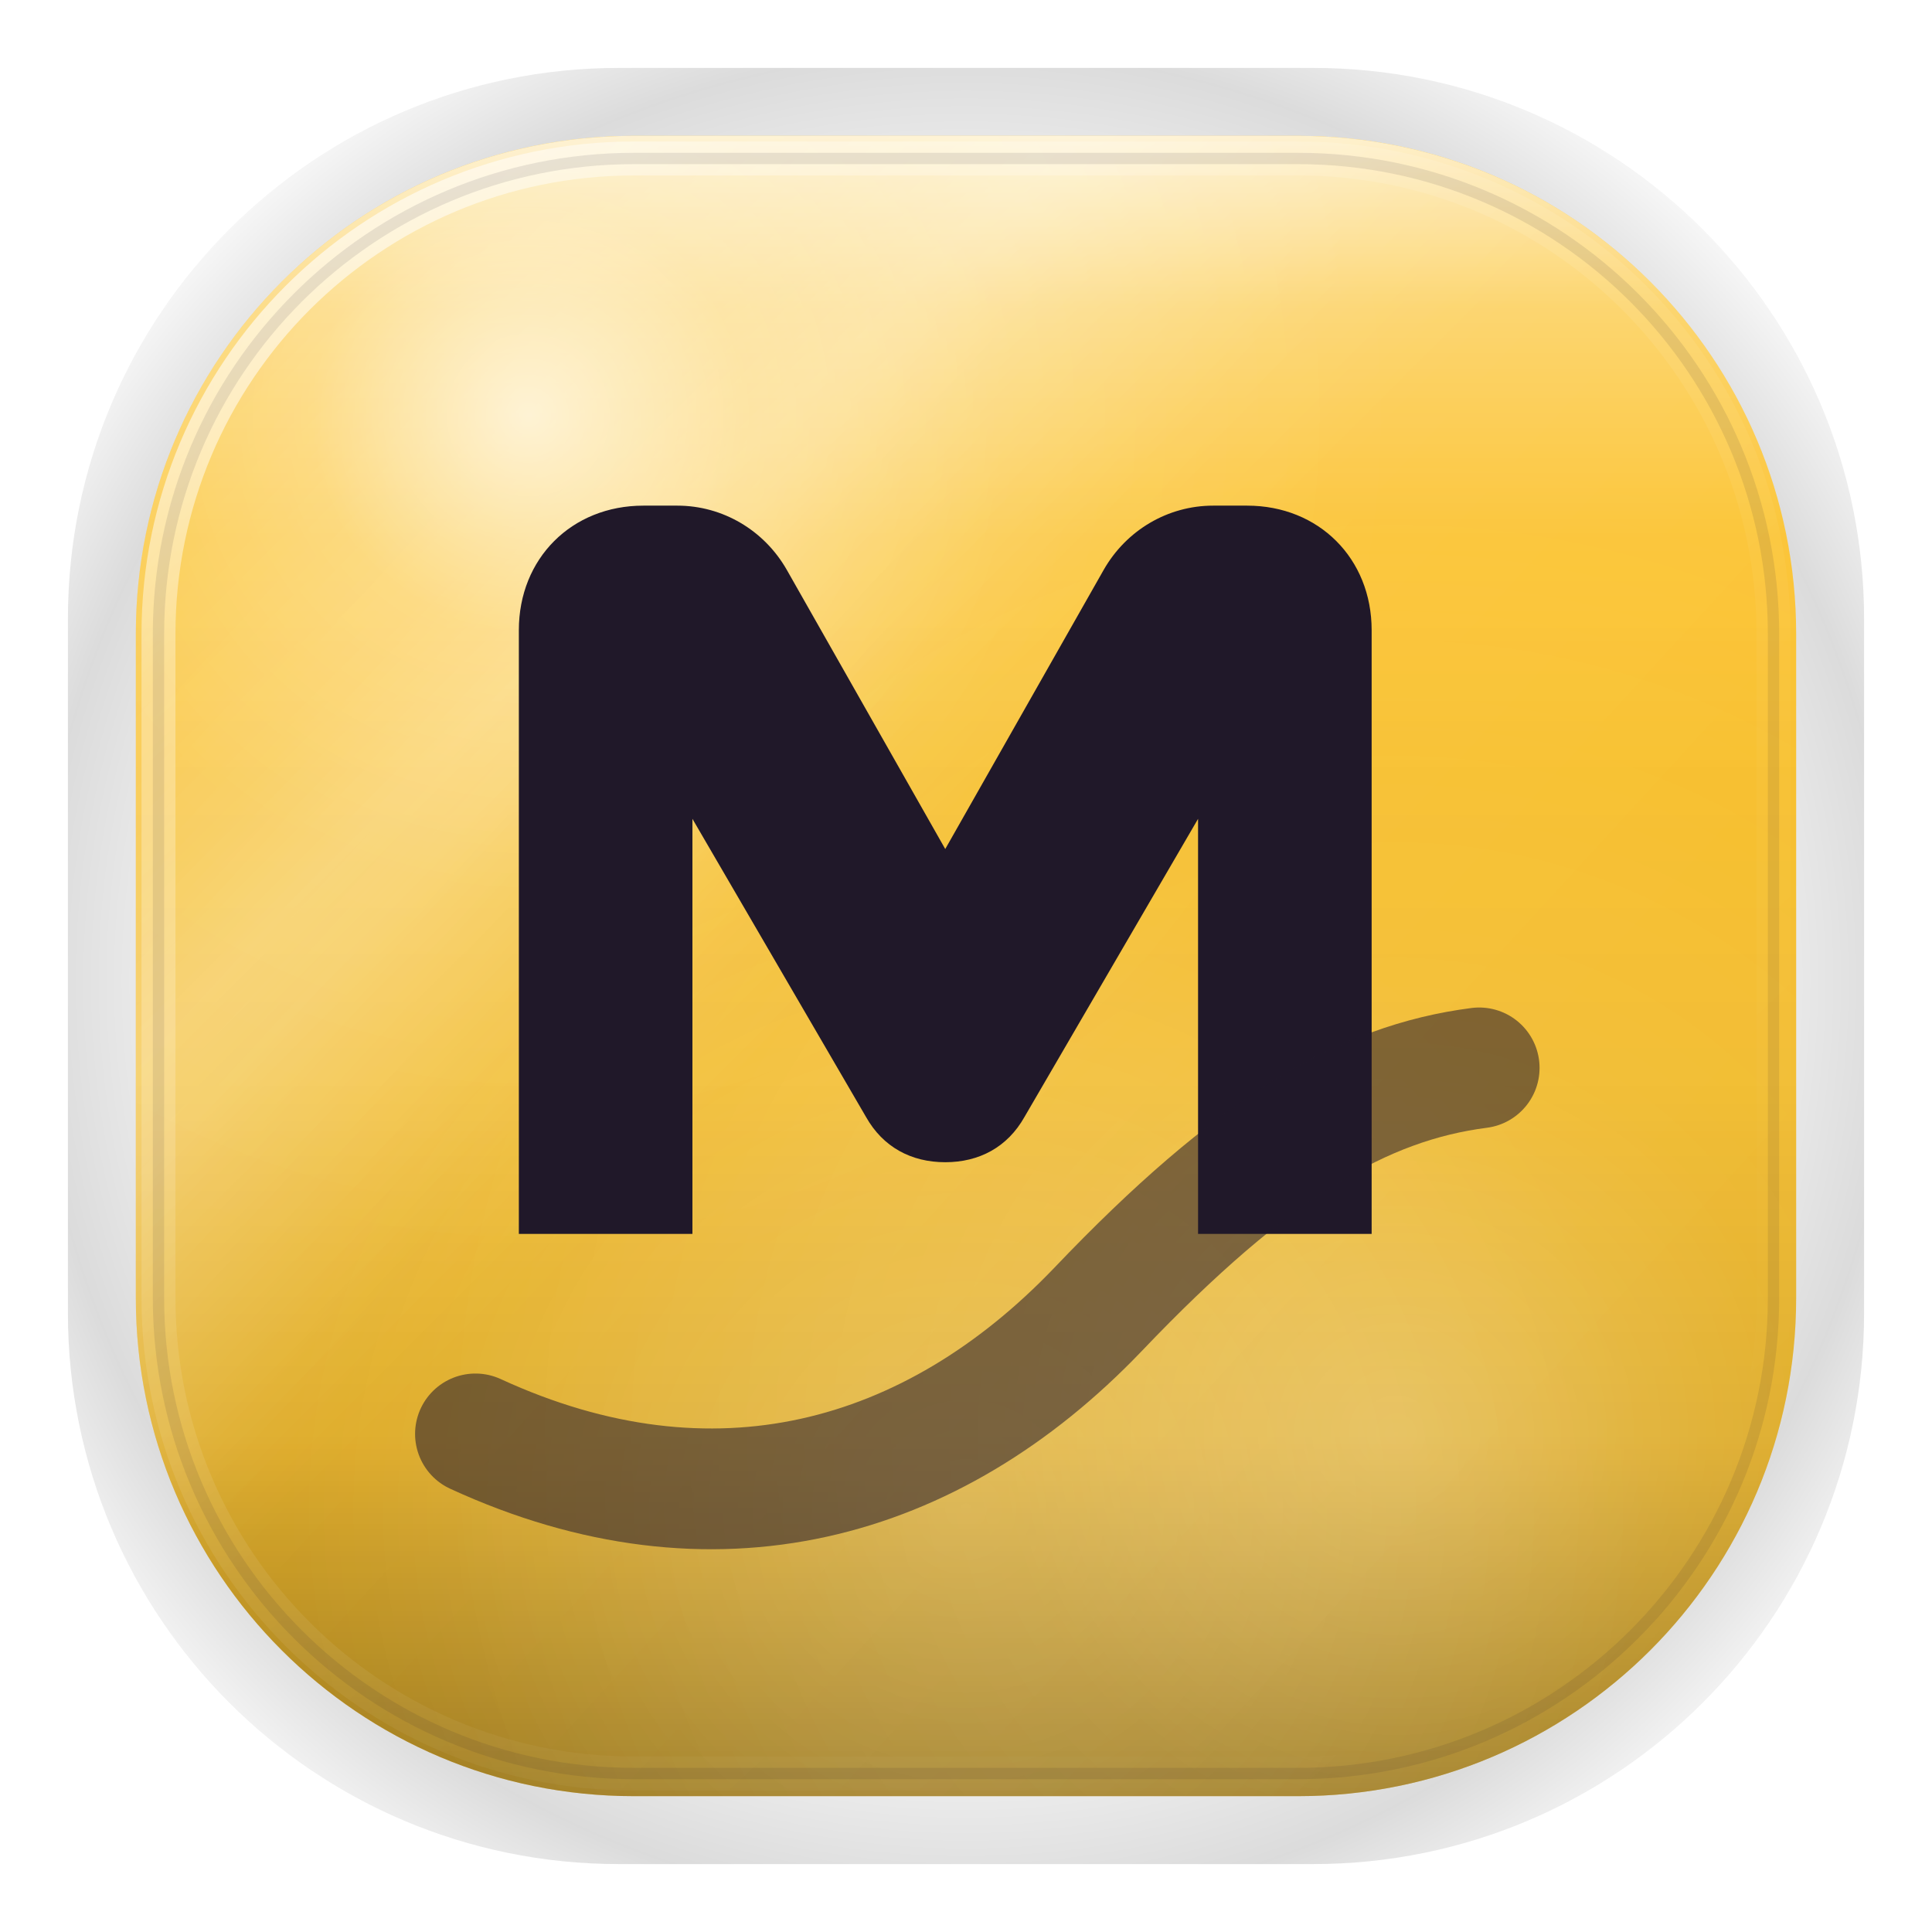
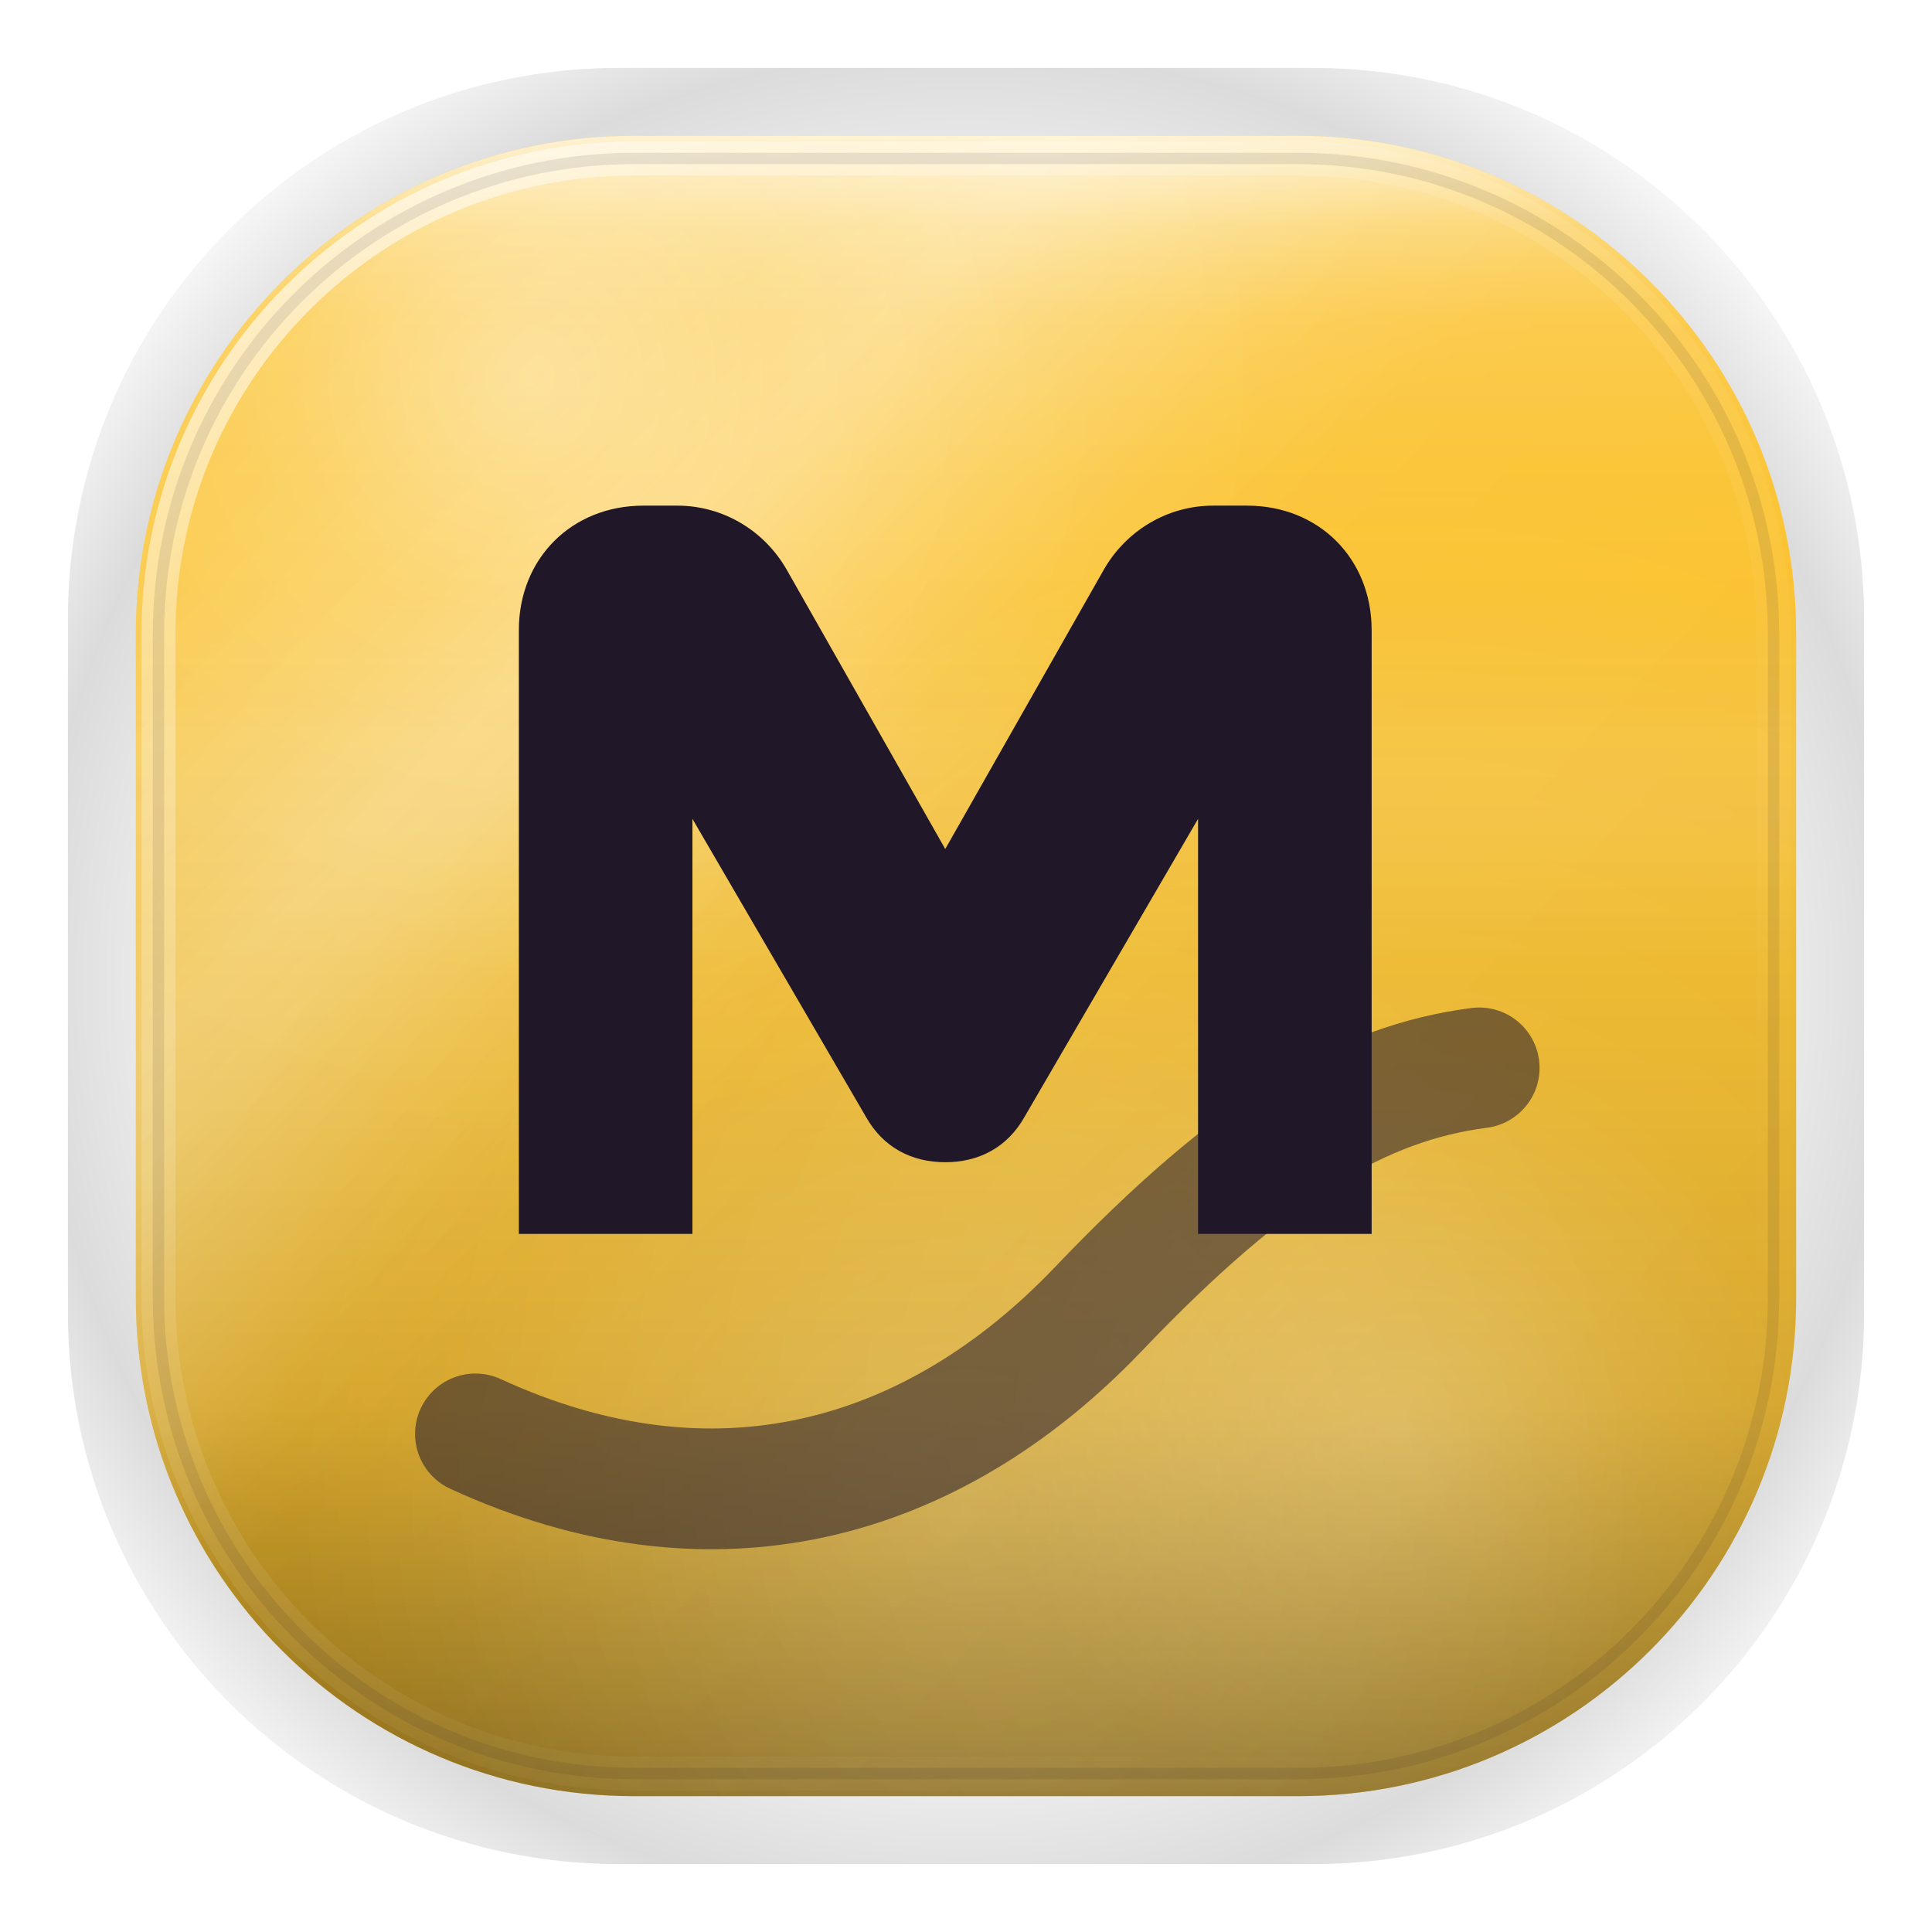
<svg xmlns="http://www.w3.org/2000/svg" width="1024" height="1024" viewBox="0 0 1024 1024">
  <defs>
    <style id="current-color-scheme" type="text/css">.ColorScheme-Text { color:#F1E9F5; }.ColorScheme-Background{ color:#201829; }.ColorScheme-Highlight{ color:#C084FC; }.ColorScheme-HighlightedText{ color:#17121F; }.ColorScheme-PositiveText{ color:#6EE7B7; }.ColorScheme-NeutralText{ color:#FBBF24; }.ColorScheme-NegativeText{ color:#FB7185; }.ColorScheme-Accent{ color:#C084FC; }</style>
-     <linearGradient id="moos-moplayer-sheen" x1="512" y1="72" x2="512" y2="680" gradientUnits="userSpaceOnUse">
-       <stop offset="0" stop-color="#ffffff" stop-opacity=".72" />
-       <stop offset="0.15" stop-color="#ffffff" stop-opacity=".32" />
-       <stop offset="0.35" stop-color="#ffffff" stop-opacity=".08" />
-       <stop offset="0.55" stop-color="#ffffff" stop-opacity=".02" />
+     <linearGradient id="moos-moplayer-sheen" x1="512" y1="72" x2="512" y2="560" gradientUnits="userSpaceOnUse">
+       <stop offset="0" stop-color="#ffffff" stop-opacity=".38" />
+       <stop offset="0.14" stop-color="#ffffff" stop-opacity=".20" />
+       <stop offset="0.36" stop-color="#ffffff" stop-opacity=".07" />
+       <stop offset="0.60" stop-color="#ffffff" stop-opacity=".02" />
      <stop offset="1" stop-color="#ffffff" stop-opacity="0" />
    </linearGradient>
-     <linearGradient id="moos-moplayer-depth" x1="512" y1="320" x2="512" y2="952" gradientUnits="userSpaceOnUse">
+     <linearGradient id="moos-moplayer-topedge" x1="512" y1="60" x2="512" y2="168" gradientUnits="userSpaceOnUse">
+       <stop offset="0" stop-color="#ffffff" stop-opacity=".64" />
+       <stop offset="0.55" stop-color="#ffffff" stop-opacity=".14" />
+       <stop offset="1" stop-color="#ffffff" stop-opacity="0" />
+     </linearGradient>
+     <linearGradient id="moos-moplayer-liquid" x1="512" y1="316" x2="512" y2="512" gradientUnits="userSpaceOnUse">
+       <stop offset="0" stop-color="#ffffff" stop-opacity="0" />
+       <stop offset="0.40" stop-color="#ffffff" stop-opacity=".09" />
+       <stop offset="0.60" stop-color="#ffffff" stop-opacity=".09" />
+       <stop offset="1" stop-color="#ffffff" stop-opacity="0" />
+     </linearGradient>
+     <linearGradient id="moos-moplayer-depth" x1="512" y1="300" x2="512" y2="952" gradientUnits="userSpaceOnUse">
      <stop offset="0" stop-color="#000000" stop-opacity="0" />
-       <stop offset="0.40" stop-color="#000000" stop-opacity=".04" />
-       <stop offset="0.70" stop-color="#000000" stop-opacity=".12" />
-       <stop offset="1" stop-color="#000000" stop-opacity=".38" />
+       <stop offset="0.35" stop-color="#000000" stop-opacity=".06" />
+       <stop offset="0.68" stop-color="#000000" stop-opacity=".16" />
+       <stop offset="1" stop-color="#000000" stop-opacity=".46" />
    </linearGradient>
    <linearGradient id="moos-moplayer-shimmer" x1="140" y1="80" x2="880" y2="820" gradientUnits="userSpaceOnUse">
      <stop offset="0" stop-color="#ffffff" stop-opacity="0" />
      <stop offset="0.22" stop-color="#ffffff" stop-opacity=".14" />
      <stop offset="0.28" stop-color="#ffffff" stop-opacity=".22" />
      <stop offset="0.34" stop-color="#ffffff" stop-opacity=".14" />
      <stop offset="0.50" stop-color="#ffffff" stop-opacity="0" />
      <stop offset="1" stop-color="#ffffff" stop-opacity="0" />
    </linearGradient>
    <linearGradient id="moos-moplayer-refract" x1="120" y1="100" x2="860" y2="780" gradientUnits="userSpaceOnUse">
      <stop offset="0" stop-color="#ffffff" stop-opacity="0" />
      <stop offset="0.32" stop-color="#ffffff" stop-opacity=".20" />
      <stop offset="0.46" stop-color="#ffffff" stop-opacity=".05" />
      <stop offset="1" stop-color="#ffffff" stop-opacity="0" />
    </linearGradient>
-     <radialGradient id="moos-moplayer-caustic" gradientUnits="userSpaceOnUse" cx="280" cy="220" r="460">
-       <stop offset="0" stop-color="#ffffff" stop-opacity=".68" />
-       <stop offset="0.25" stop-color="#ffffff" stop-opacity=".20" />
-       <stop offset="0.55" stop-color="#ffffff" stop-opacity=".05" />
+     <radialGradient id="moos-moplayer-caustic" gradientUnits="userSpaceOnUse" cx="280" cy="200" r="420">
+       <stop offset="0" stop-color="#ffffff" stop-opacity=".34" />
+       <stop offset="0.30" stop-color="#ffffff" stop-opacity=".12" />
+       <stop offset="0.60" stop-color="#ffffff" stop-opacity=".04" />
      <stop offset="1" stop-color="#ffffff" stop-opacity="0" />
    </radialGradient>
    <radialGradient id="moos-moplayer-rimlight" gradientUnits="userSpaceOnUse" cx="740" cy="760" r="520">
      <stop offset="0" stop-color="#ffffff" stop-opacity=".25" />
      <stop offset="0.40" stop-color="#ffffff" stop-opacity=".08" />
      <stop offset="1" stop-color="#ffffff" stop-opacity="0" />
    </radialGradient>
    <radialGradient id="moos-moplayer-floor" gradientUnits="userSpaceOnUse" cx="512" cy="800" r="360">
      <stop offset="0" stop-color="#ffffff" stop-opacity=".18" />
      <stop offset="1" stop-color="#ffffff" stop-opacity="0" />
    </radialGradient>
    <linearGradient id="moos-moplayer-rim-hi" x1="120" y1="60" x2="860" y2="860" gradientUnits="userSpaceOnUse">
      <stop offset="0" stop-color="#ffffff" stop-opacity=".85" />
      <stop offset="0.18" stop-color="#ffffff" stop-opacity=".32" />
      <stop offset="0.42" stop-color="#ffffff" stop-opacity=".10" />
      <stop offset="0.68" stop-color="#ffffff" stop-opacity=".04" />
      <stop offset="1" stop-color="#ffffff" stop-opacity="0" />
    </linearGradient>
    <radialGradient id="moos-moplayer-aura" gradientUnits="userSpaceOnUse" cx="512" cy="520" r="580">
      <stop offset="0.60" stop-color="#000000" stop-opacity="0" />
      <stop offset="0.85" stop-color="#000000" stop-opacity=".14" />
      <stop offset="1" stop-color="#000000" stop-opacity="0" />
    </radialGradient>
  </defs>
  <rect fill="url(#moos-moplayer-aura)" x="36" y="36" width="952" height="952" rx="292" />
  <rect class="ColorScheme-NeutralText" fill="currentColor" x="72" y="72" width="880" height="880" rx="264" />
  <rect fill="url(#moos-moplayer-depth)" x="72" y="72" width="880" height="880" rx="264" />
  <rect fill="url(#moos-moplayer-sheen)" x="72" y="72" width="880" height="880" rx="264" />
+   <rect fill="url(#moos-moplayer-liquid)" x="72" y="72" width="880" height="880" rx="264" />
  <rect fill="url(#moos-moplayer-shimmer)" x="72" y="72" width="880" height="880" rx="264" />
  <rect fill="url(#moos-moplayer-refract)" x="72" y="72" width="880" height="880" rx="264" />
  <rect fill="url(#moos-moplayer-caustic)" x="72" y="72" width="880" height="880" rx="264" />
  <rect fill="url(#moos-moplayer-rimlight)" x="72" y="72" width="880" height="880" rx="264" />
  <rect fill="url(#moos-moplayer-floor)" x="72" y="72" width="880" height="880" rx="264" />
+   <rect fill="url(#moos-moplayer-topedge)" x="72" y="72" width="880" height="880" rx="264" />
  <rect fill="none" stroke="url(#moos-moplayer-rim-hi)" stroke-width="18" x="84" y="84" width="856" height="856" rx="252" />
  <rect class="ColorScheme-Background" fill="none" stroke="currentColor" stroke-opacity=".10" stroke-width="6" x="84" y="84" width="856" height="856" rx="252" />
  <g class="ColorScheme-Background" fill="currentColor">
    <path d="M275 654V334c0-38 28-66 66-66h18c24 0 46 13 58 34l84 148 84-148c12-21 34-34 58-34h18c38 0 66 28 66 66v320h-92V434l-92 158c-9 16-24 24-42 24s-33-8-42-24l-92-158v220Z" />
    <path d="M252 760c126 58 242 26 330-66 82-86 140-120 202-128" fill="none" stroke="currentColor" stroke-width="64" stroke-linecap="round" opacity=".55" />
  </g>
</svg>
